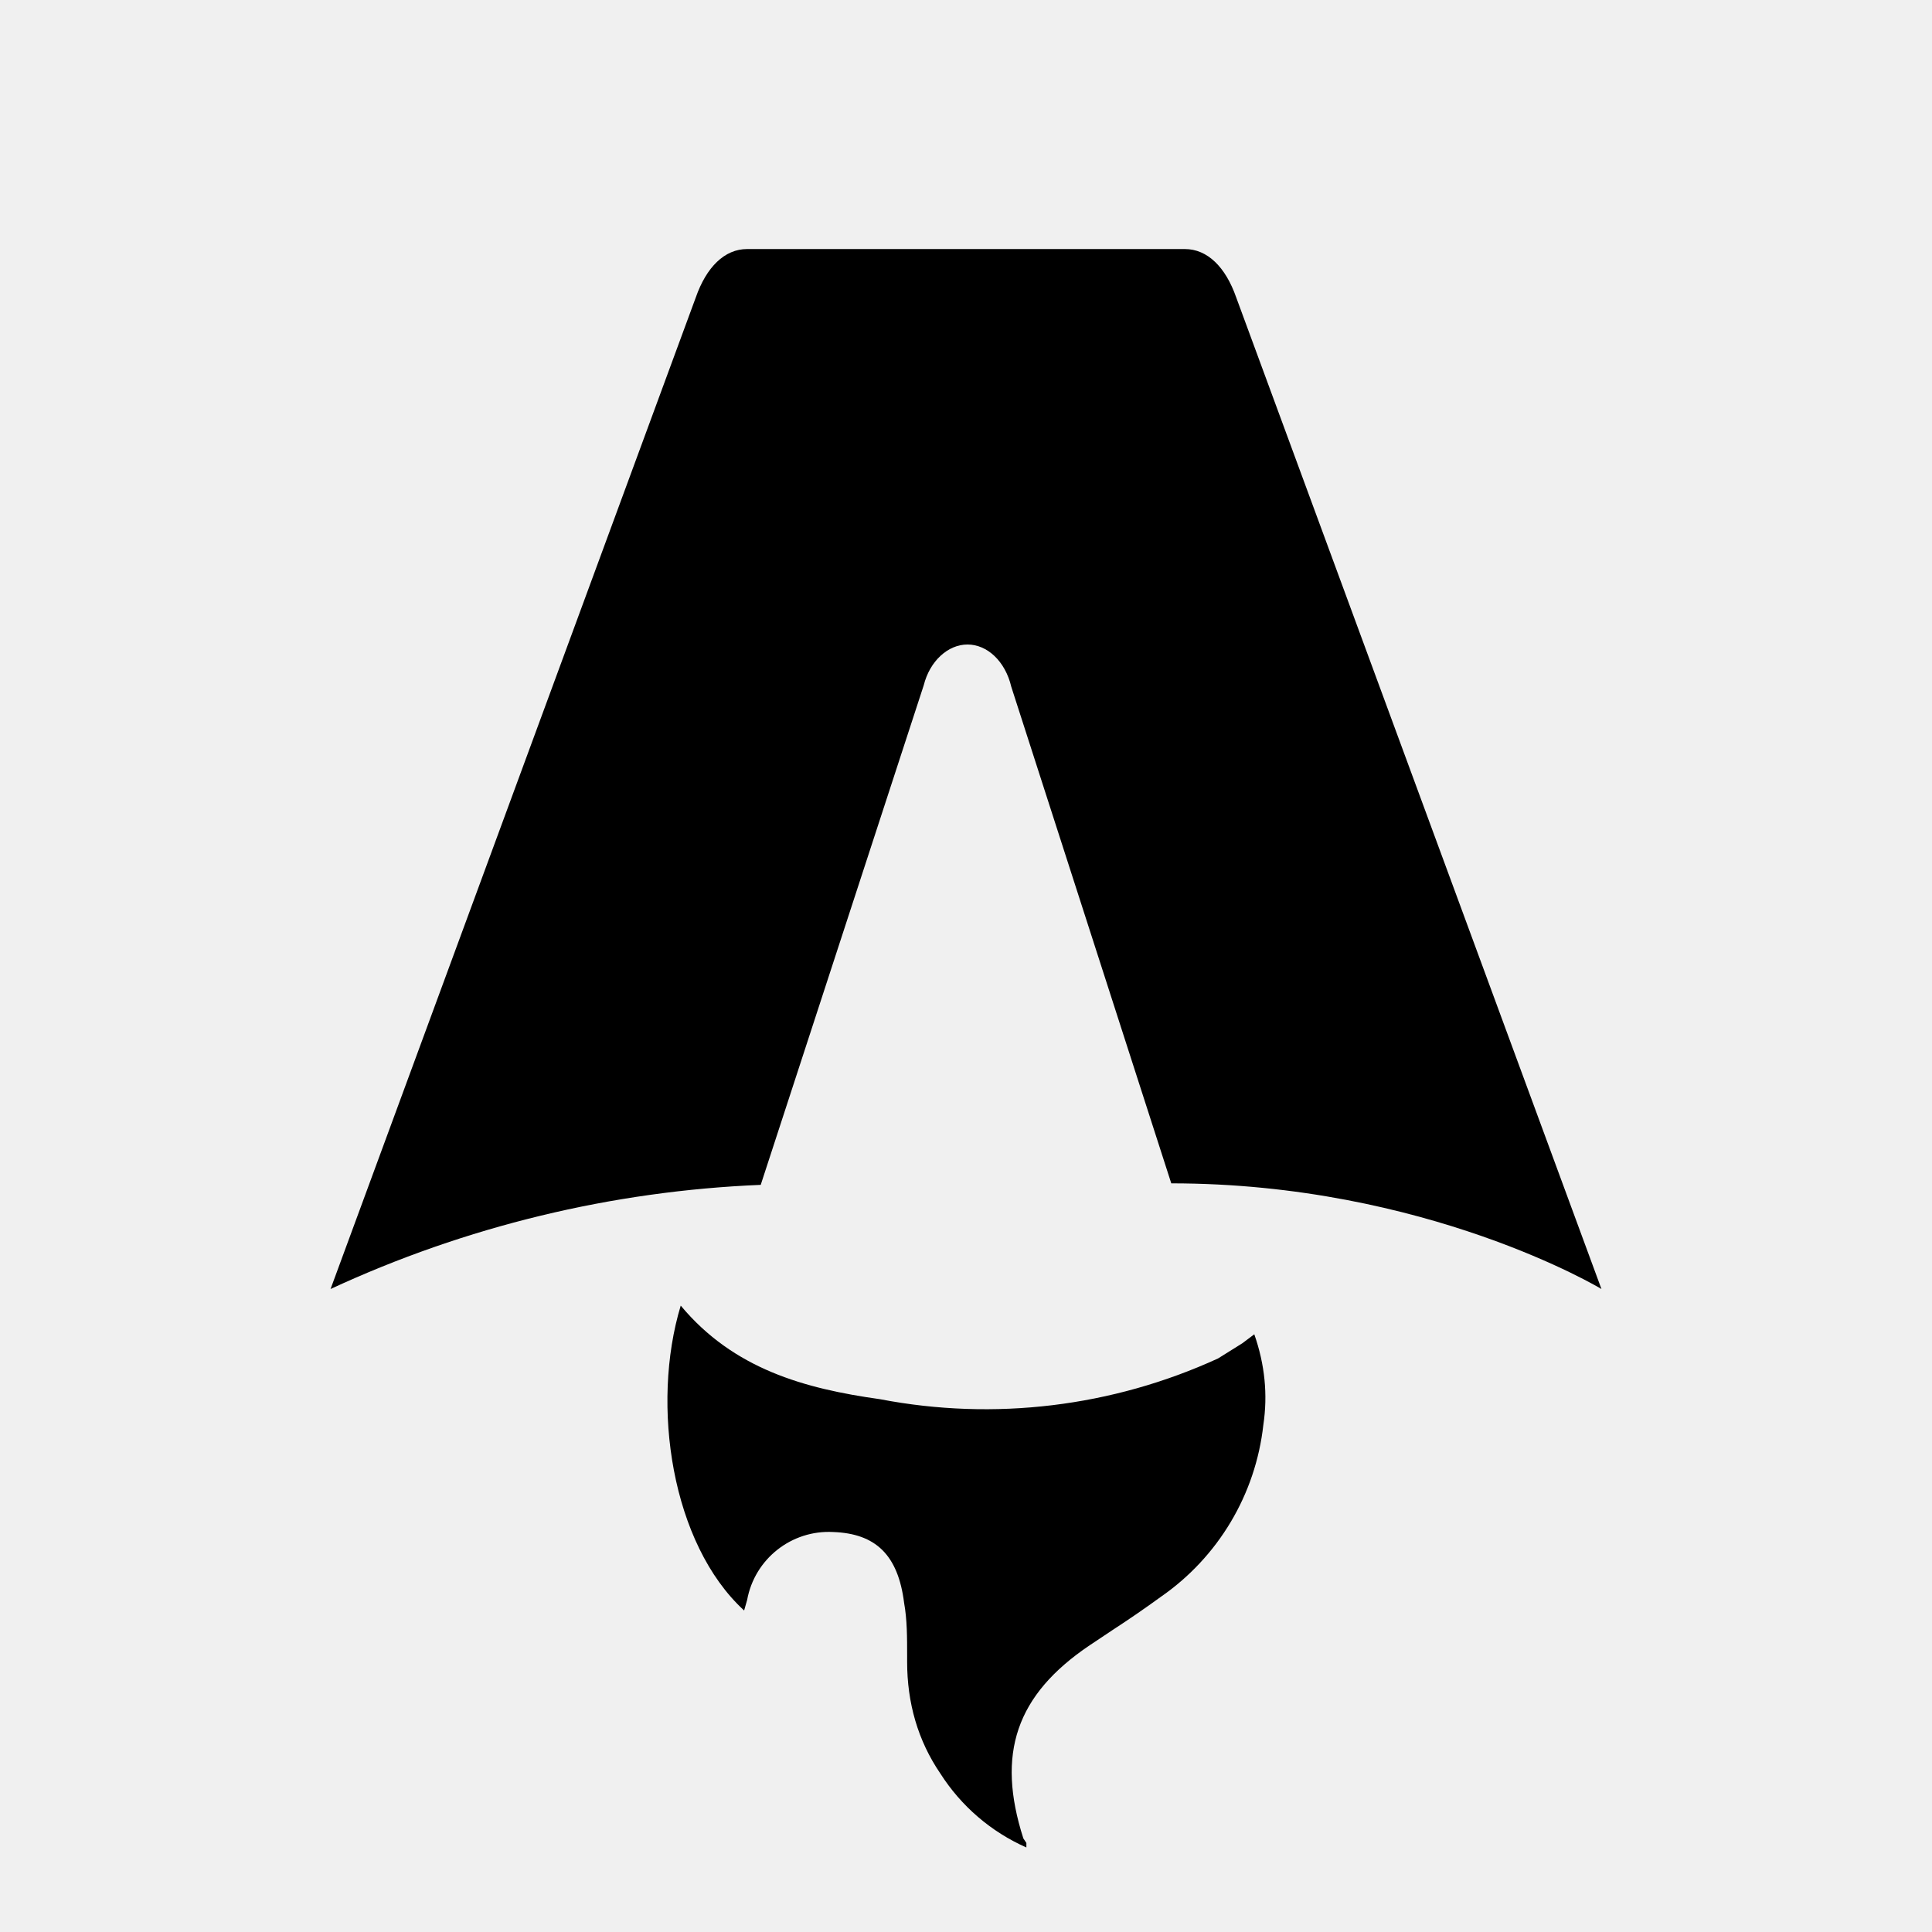
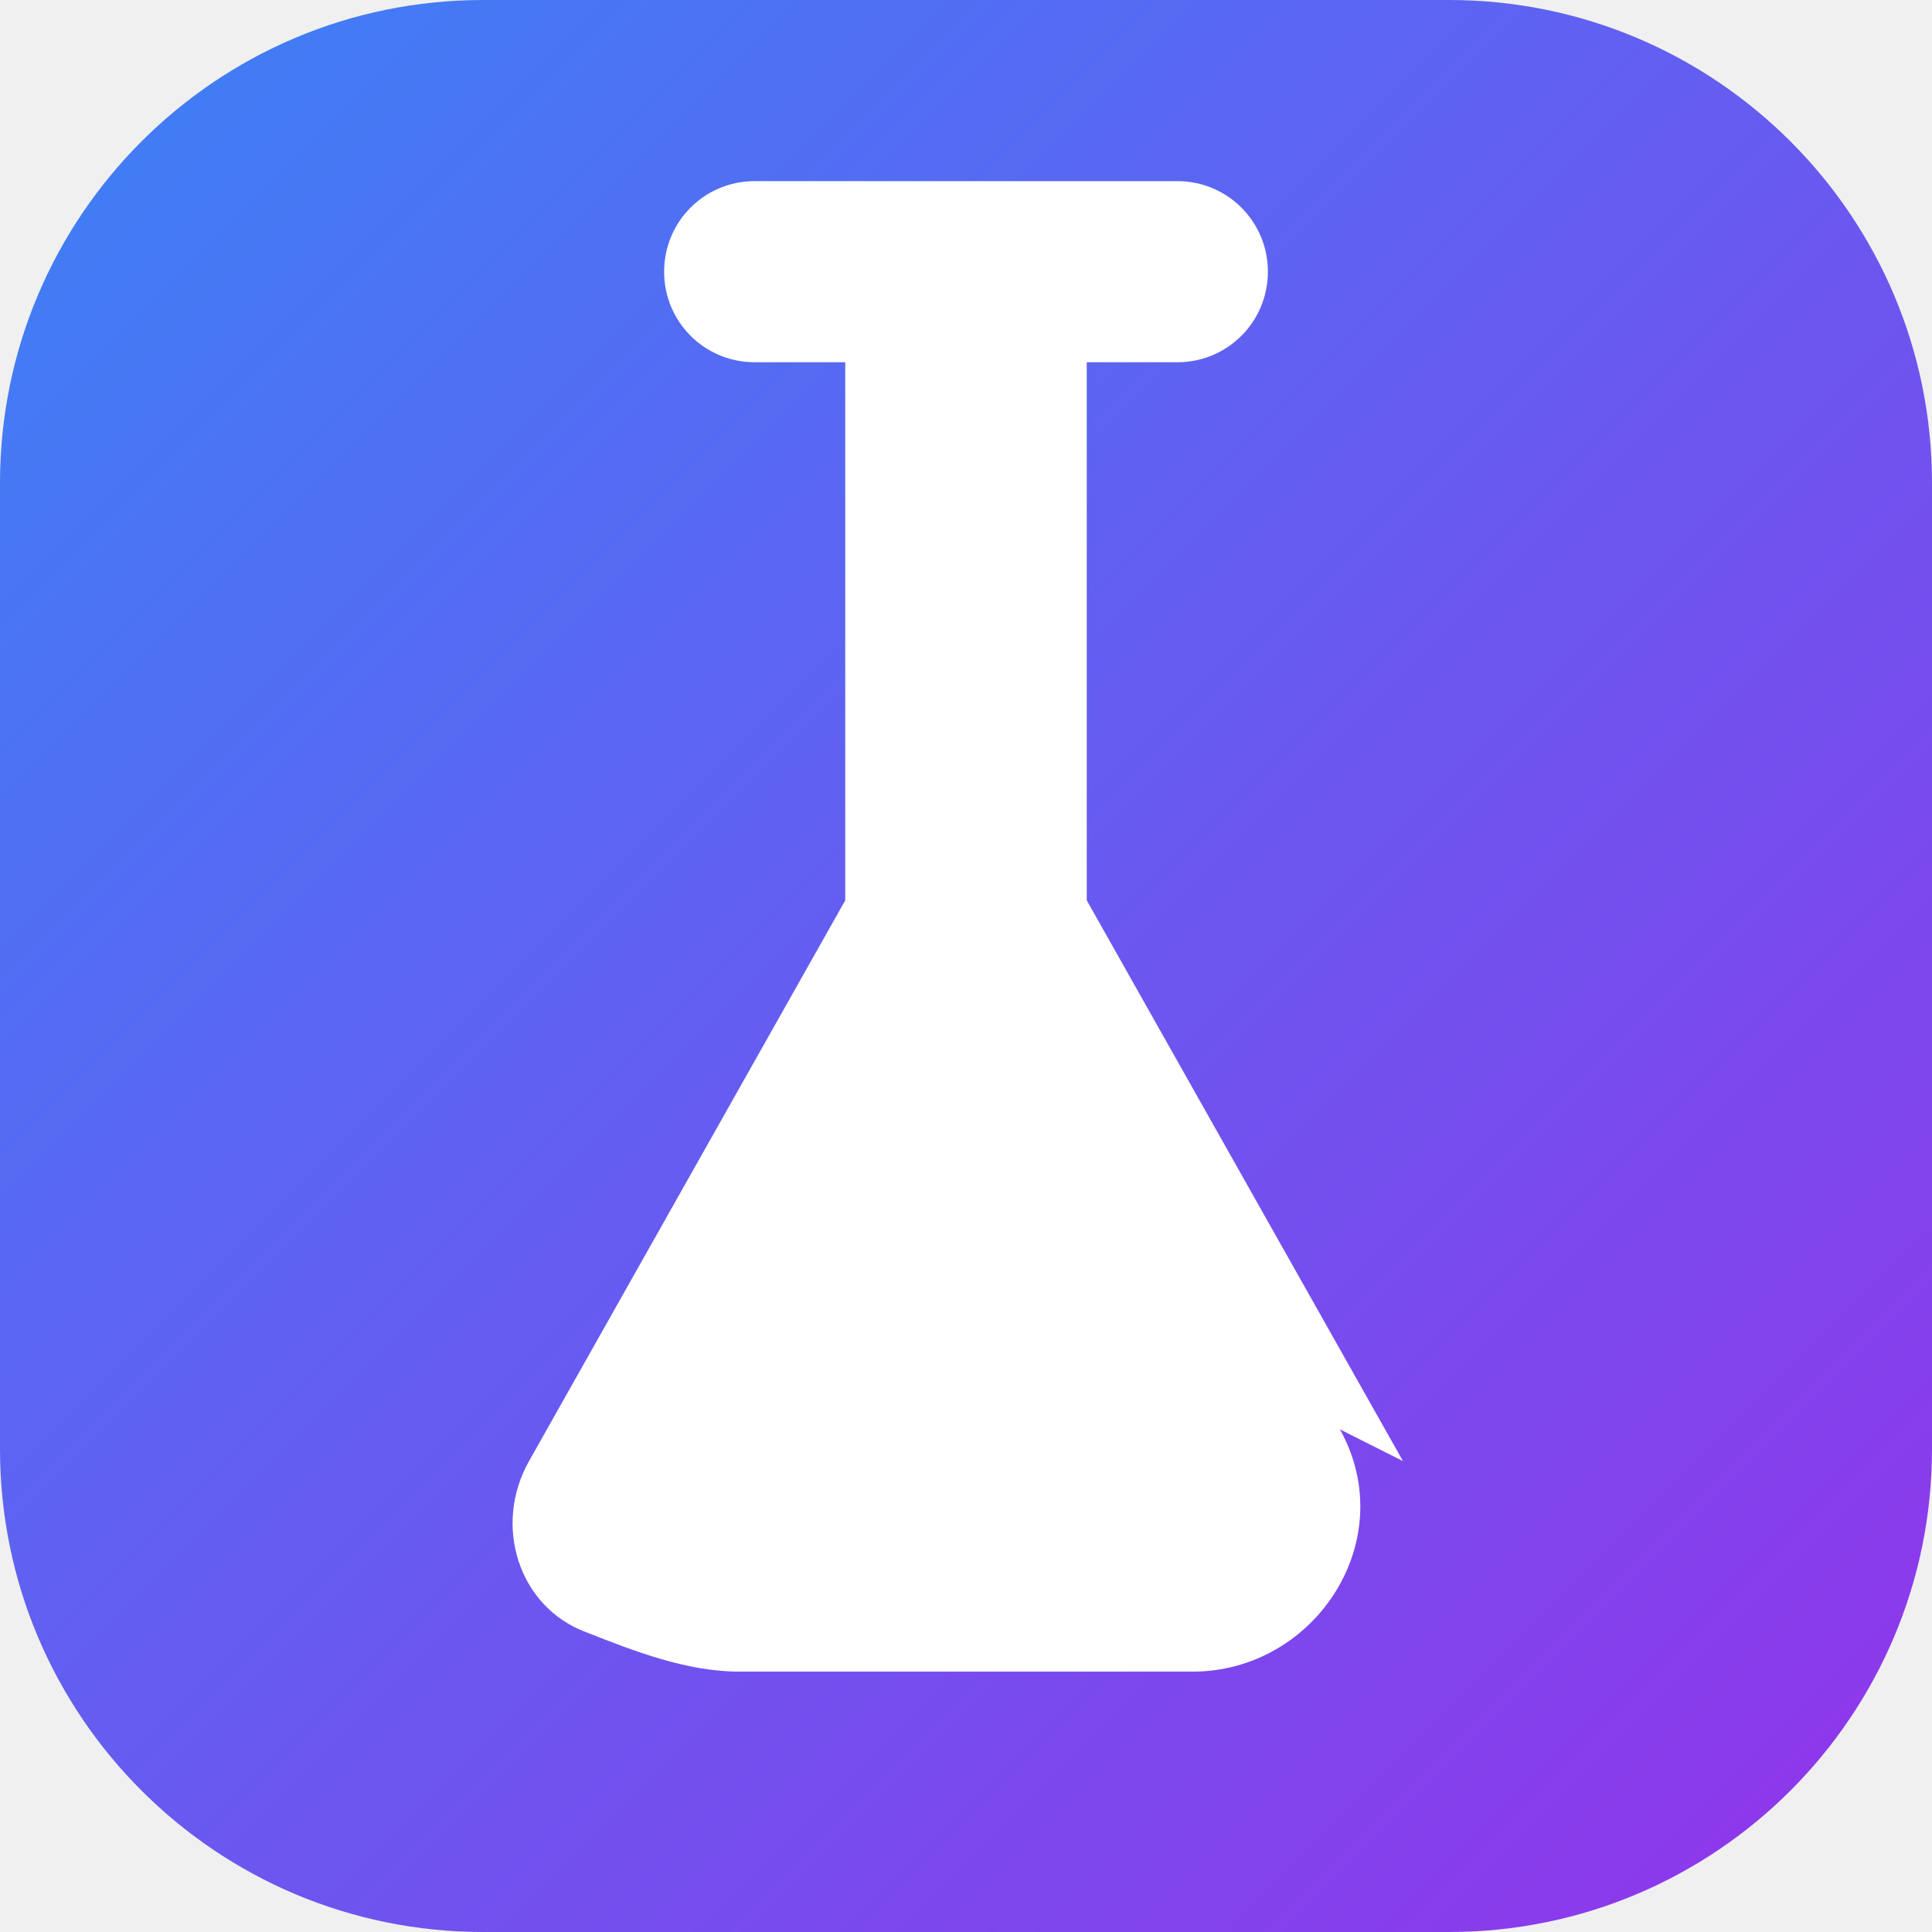
- <svg xmlns="http://www.w3.org/2000/svg" fill="none" viewBox="0 0 128 128">
-   <path d="M50.4 78.5a75.1 75.1 0 0 0-28.5 6.9l24.2-65.7c.7-2 1.9-3.2 3.4-3.2h29c1.5 0 2.7 1.2 3.4 3.2l24.2 65.7s-11.6-7-28.5-7L67 45.5c-.4-1.7-1.6-2.8-2.9-2.8-1.3 0-2.5 1.1-2.9 2.7L50.4 78.5Zm-1.1 28.2Zm-4.2-20.2c-2 6.6-.6 15.8 4.2 20.2a17.5 17.5 0 0 1 .2-.7 5.5 5.5 0 0 1 5.7-4.5c2.8.1 4.3 1.5 4.7 4.7.2 1.1.2 2.3.2 3.5v.4c0 2.7.7 5.2 2.2 7.4a13 13 0 0 0 5.7 4.9v-.3l-.2-.3c-1.8-5.6-.5-9.5 4.4-12.8l1.5-1a73 73 0 0 0 3.2-2.2 16 16 0 0 0 6.8-11.4c.3-2 .1-4-.6-6l-.8.6-1.6 1a37 37 0 0 1-22.4 2.7c-5-.7-9.7-2-13.2-6.2Z" />
-   <style>
-         path { fill: #000; }
-         @media (prefers-color-scheme: dark) {
-             path { fill: #FFF; }
-         }
-     </style>
+ <svg xmlns="http://www.w3.org/2000/svg" viewBox="0 0 512 512">
+   <defs>
+     <linearGradient id="grad" x1="0%" y1="0%" x2="100%" y2="100%">
+       <stop offset="0%" style="stop-color:#3b82f6;stop-opacity:1" />
+       <stop offset="100%" style="stop-color:#9333ea;stop-opacity:1" />
+     </linearGradient>
+   </defs>
+   <rect x="0" y="0" width="512" height="512" rx="128" fill="url(#grad)" />
+   <path fill="white" d="M371.8 387.2L288 238.6V96h24c13.3 0 24-10.7 24-24S325.3 48 312 48H200c-13.3 0-24 10.7-24 24s10.7 24 24 24h24v142.6l-83.8 148.6c-9.6 17-2.8 38.6 15 45.3C168.1 437.6 182 443 196 443h120c32.6 0 55.4-34.9 39.1-64.2zM248 152v64l-32 56h80l-32-56v-64h-16z" />
</svg>
